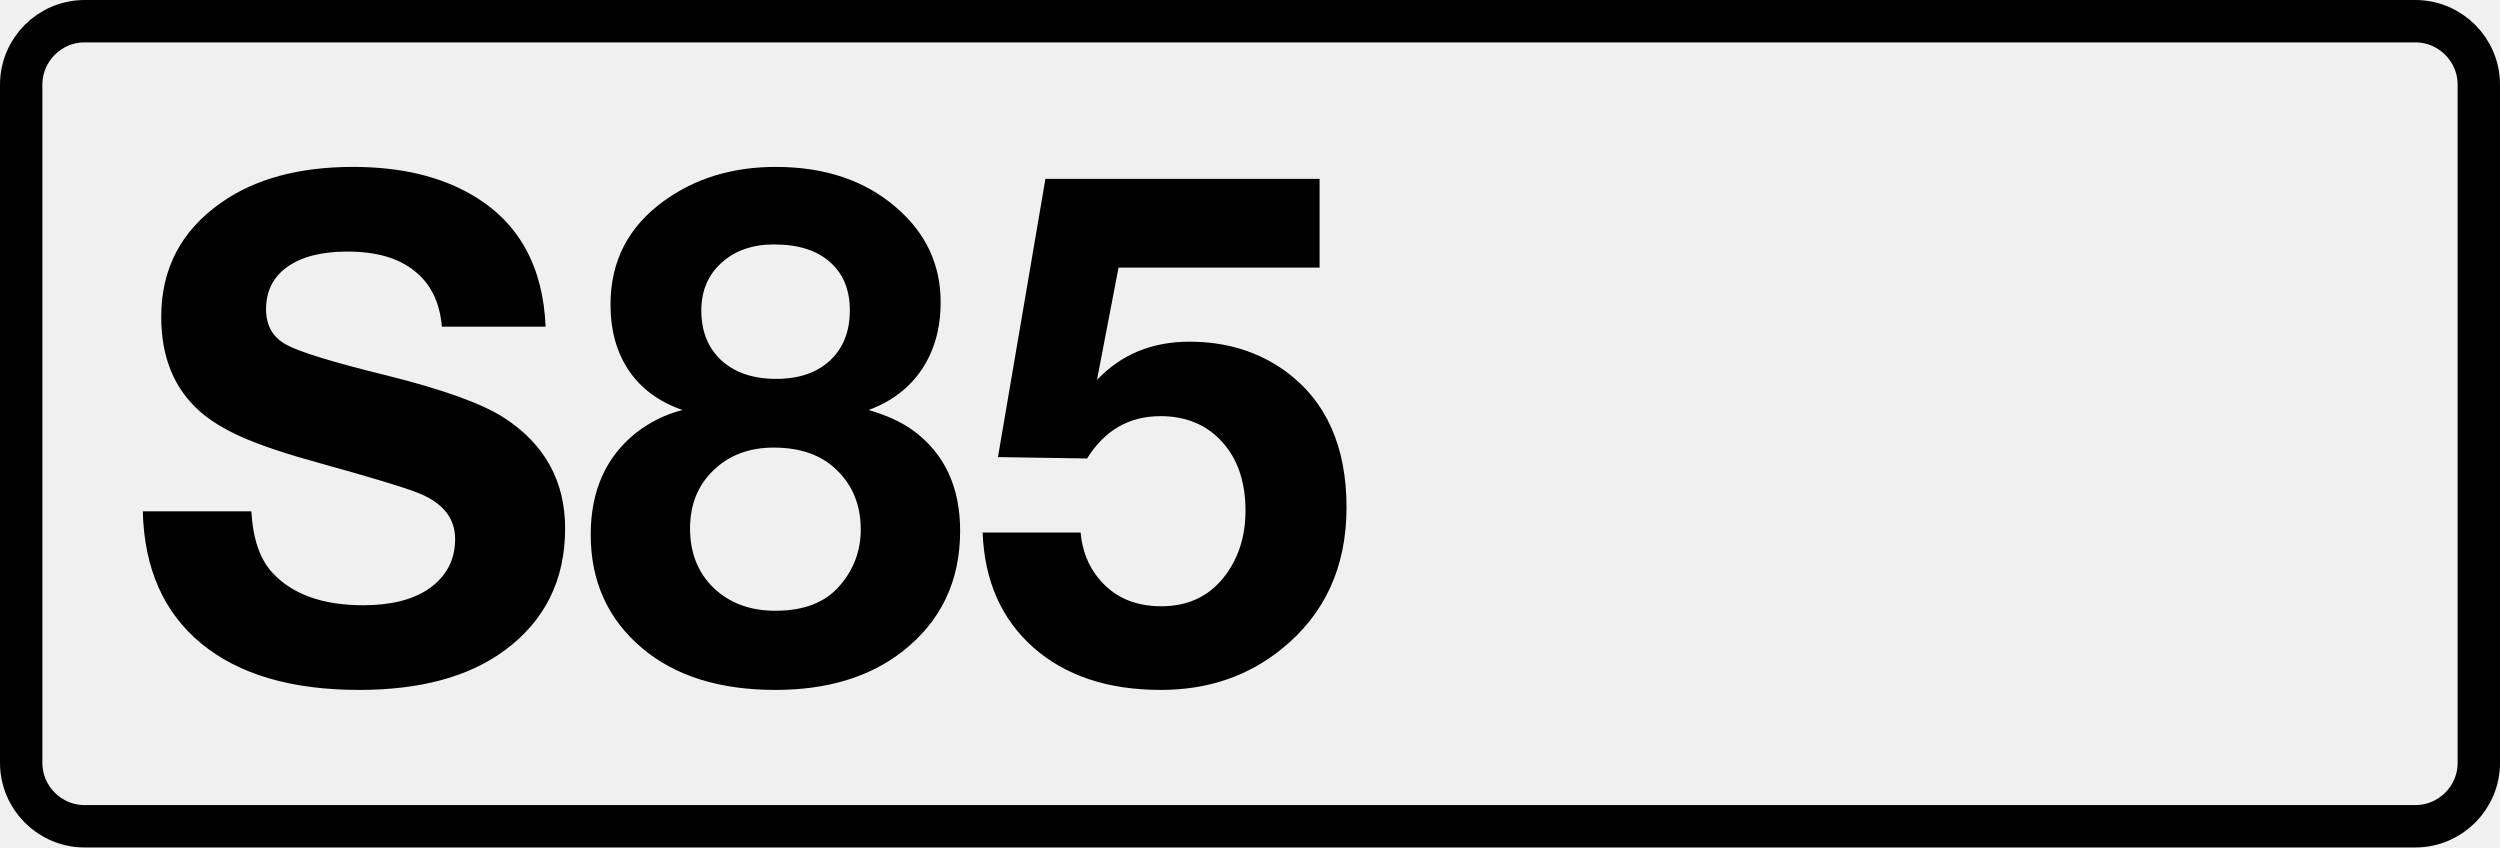
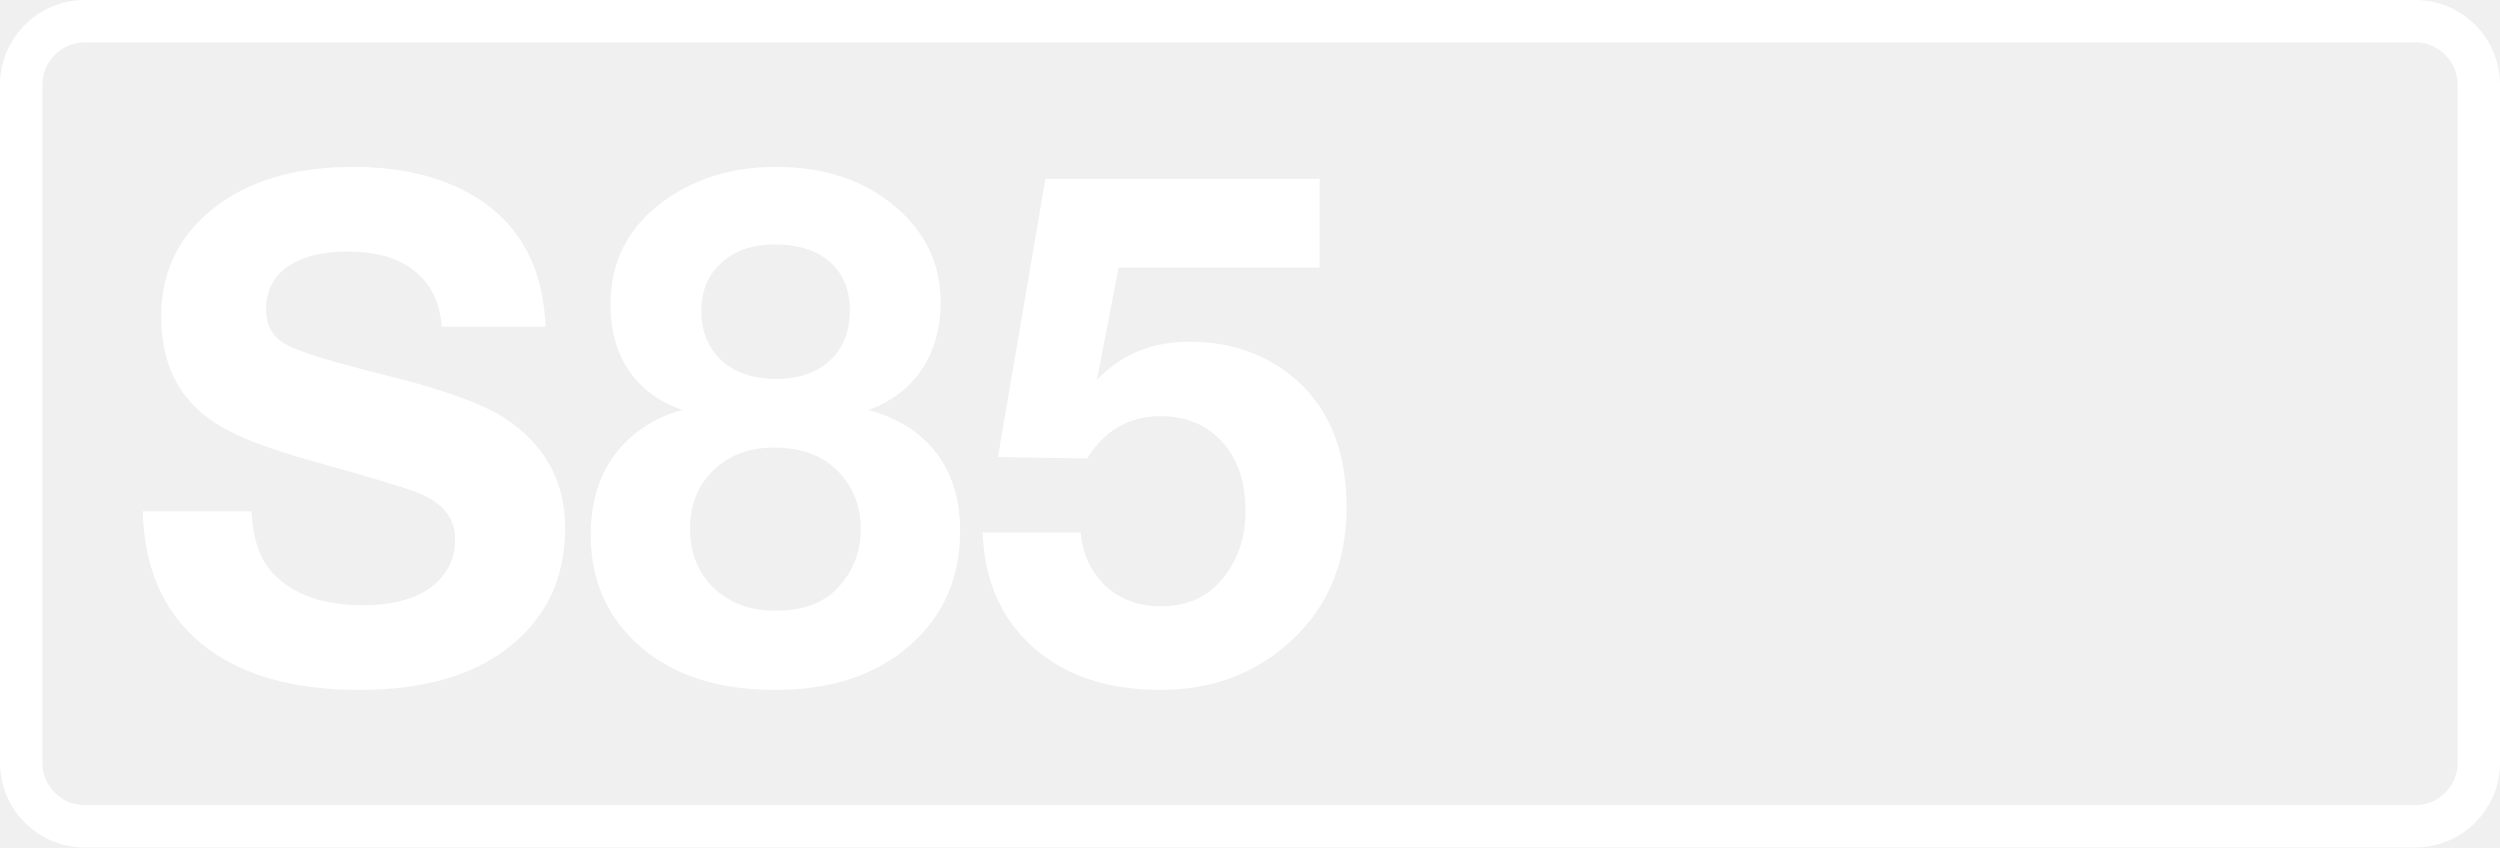
<svg xmlns="http://www.w3.org/2000/svg" class="color-immutable" width="59" height="20" fill="none" viewBox="0 0 59 20">
  <g clip-path="url(#a)">
-     <path stroke="#000" d="M.5 2A1.5 1.5 0 0 1 2 .5h55A1.5 1.5 0 0 1 58.5 2v16a1.5 1.5 0 0 1-1.5 1.5H2A1.5 1.5 0 0 1 .5 18z" />
-     <path fill="#000" d="M12.877 7.71h-2.449q-.072-.863-.644-1.314-.564-.459-1.587-.459-.91 0-1.418.363-.5.355-.5.999 0 .58.483.838.468.258 2.37.725 2.005.5 2.779 1.007 1.425.934 1.426 2.602 0 1.829-1.434 2.884-1.266.927-3.424.927-2.401 0-3.73-1.096T3.37 12.068h2.562q.056.984.507 1.459.71.757 2.135.757.967 0 1.531-.379.636-.434.636-1.184t-.894-1.096q-.49-.193-2.32-.7-1.144-.315-1.789-.597-.644-.282-1.031-.628-.903-.806-.902-2.224 0-1.7 1.41-2.69 1.2-.847 3.118-.847 1.683 0 2.82.669 1.635.96 1.723 3.102M16.108 9.676q-.822-.282-1.265-.927-.435-.644-.435-1.563 0-1.53 1.257-2.441 1.111-.806 2.643-.806 1.74 0 2.844.959 1.047.902 1.047 2.232 0 .925-.443 1.587-.444.66-1.257.959.636.185 1.04.475 1.12.814 1.12 2.377 0 1.795-1.378 2.86-1.161.894-2.981.894-1.975 0-3.142-.983-1.217-1.023-1.217-2.683 0-1.555 1.08-2.409.491-.379 1.087-.531m2.167-3.908q-.773 0-1.248.435-.476.427-.476 1.128 0 .733.476 1.176.483.435 1.289.435t1.273-.435q.467-.434.467-1.184 0-.733-.475-1.144-.468-.41-1.306-.41m-.016 4.794q-.87 0-1.426.54-.548.53-.548 1.37 0 .861.556 1.401.564.54 1.459.54 1.015 0 1.522-.596.492-.572.492-1.322 0-.854-.564-1.401-.54-.532-1.49-.532M31.142 4.221v2.095h-4.745l-.508 2.65q.855-.902 2.183-.902 1.306 0 2.272.701 1.434 1.056 1.434 3.207 0 2.11-1.53 3.343-1.192.967-2.853.967-1.869 0-3.005-.999-1.136-1.007-1.2-2.715h2.312q.057.62.403 1.055.54.685 1.499.685.926 0 1.466-.669.524-.652.524-1.587 0-1.014-.548-1.62-.549-.61-1.459-.611-1.11 0-1.732.999l-2.103-.033 1.12-6.566z" />
+     <path stroke="#fff" d="M.5 2A1.5 1.5 0 0 1 2 .5h55A1.5 1.5 0 0 1 58.5 2v16a1.5 1.5 0 0 1-1.5 1.5H2A1.5 1.5 0 0 1 .5 18z" />
+     <path fill="#fff" d="M12.877 7.71h-2.449q-.072-.863-.644-1.314-.564-.459-1.587-.459-.91 0-1.418.363-.5.355-.5.999 0 .58.483.838.468.258 2.37.725 2.005.5 2.779 1.007 1.425.934 1.426 2.602 0 1.829-1.434 2.884-1.266.927-3.424.927-2.401 0-3.73-1.096T3.37 12.068h2.562q.056.984.507 1.459.71.757 2.135.757.967 0 1.531-.379.636-.434.636-1.184t-.894-1.096q-.49-.193-2.32-.7-1.144-.315-1.789-.597-.644-.282-1.031-.628-.903-.806-.902-2.224 0-1.7 1.41-2.69 1.2-.847 3.118-.847 1.683 0 2.82.669 1.635.96 1.723 3.102M16.108 9.676q-.822-.282-1.265-.927-.435-.644-.435-1.563 0-1.53 1.257-2.441 1.111-.806 2.643-.806 1.74 0 2.844.959 1.047.902 1.047 2.232 0 .925-.443 1.587-.444.66-1.257.959.636.185 1.04.475 1.12.814 1.12 2.377 0 1.795-1.378 2.86-1.161.894-2.981.894-1.975 0-3.142-.983-1.217-1.023-1.217-2.683 0-1.555 1.08-2.409.491-.379 1.087-.531m2.167-3.908q-.773 0-1.248.435-.476.427-.476 1.128 0 .733.476 1.176.483.435 1.289.435t1.273-.435q.467-.434.467-1.184 0-.733-.475-1.144-.468-.41-1.306-.41m-.016 4.794q-.87 0-1.426.54-.548.53-.548 1.37 0 .861.556 1.401.564.54 1.459.54 1.015 0 1.522-.596.492-.572.492-1.322 0-.854-.564-1.401-.54-.532-1.49-.532M31.142 4.221v2.095h-4.745l-.508 2.65q.855-.902 2.183-.902 1.306 0 2.272.701 1.434 1.056 1.434 3.207 0 2.11-1.53 3.343-1.192.967-2.853.967-1.869 0-3.005-.999-1.136-1.007-1.2-2.715h2.312q.057.62.403 1.055.54.685 1.499.685.926 0 1.466-.669.524-.652.524-1.587 0-1.014-.548-1.62-.549-.61-1.459-.611-1.11 0-1.732.999l-2.103-.033 1.12-6.566z" />
  </g>
  <defs>
    <clipPath id="a">
      <path fill="#fff" d="M0 0h59v20H0z" />
    </clipPath>
  </defs>
</svg>
